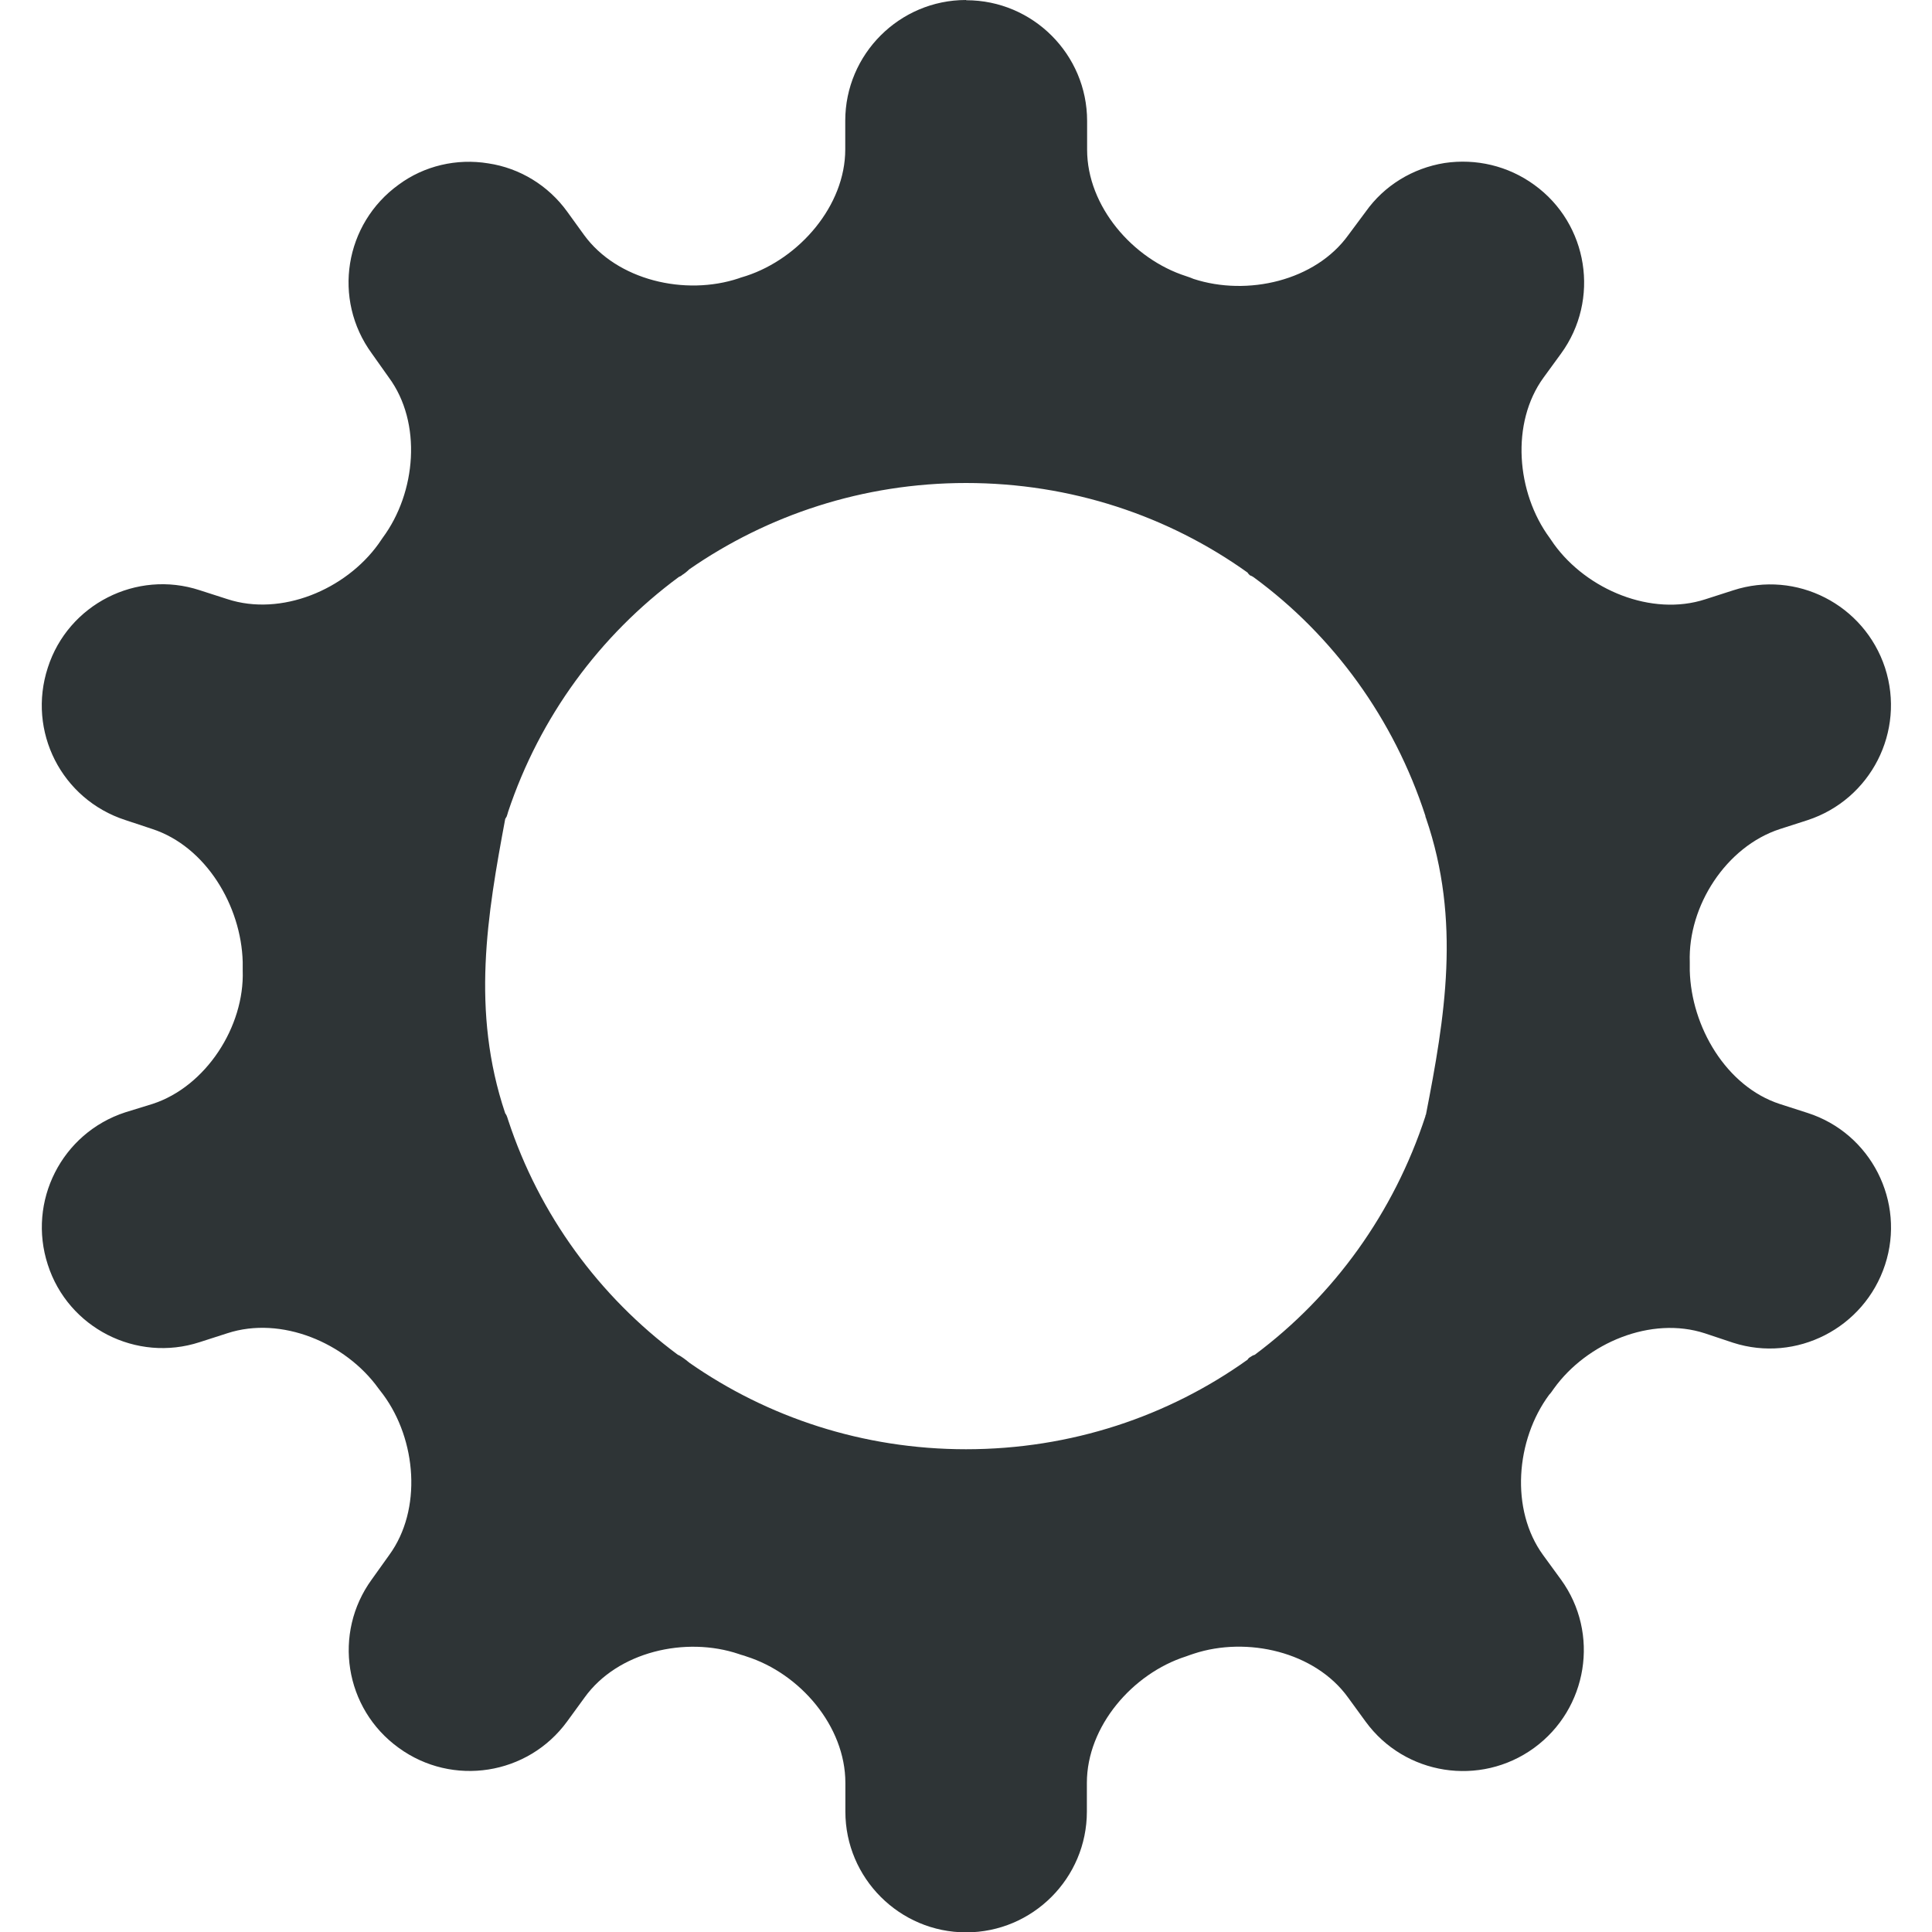
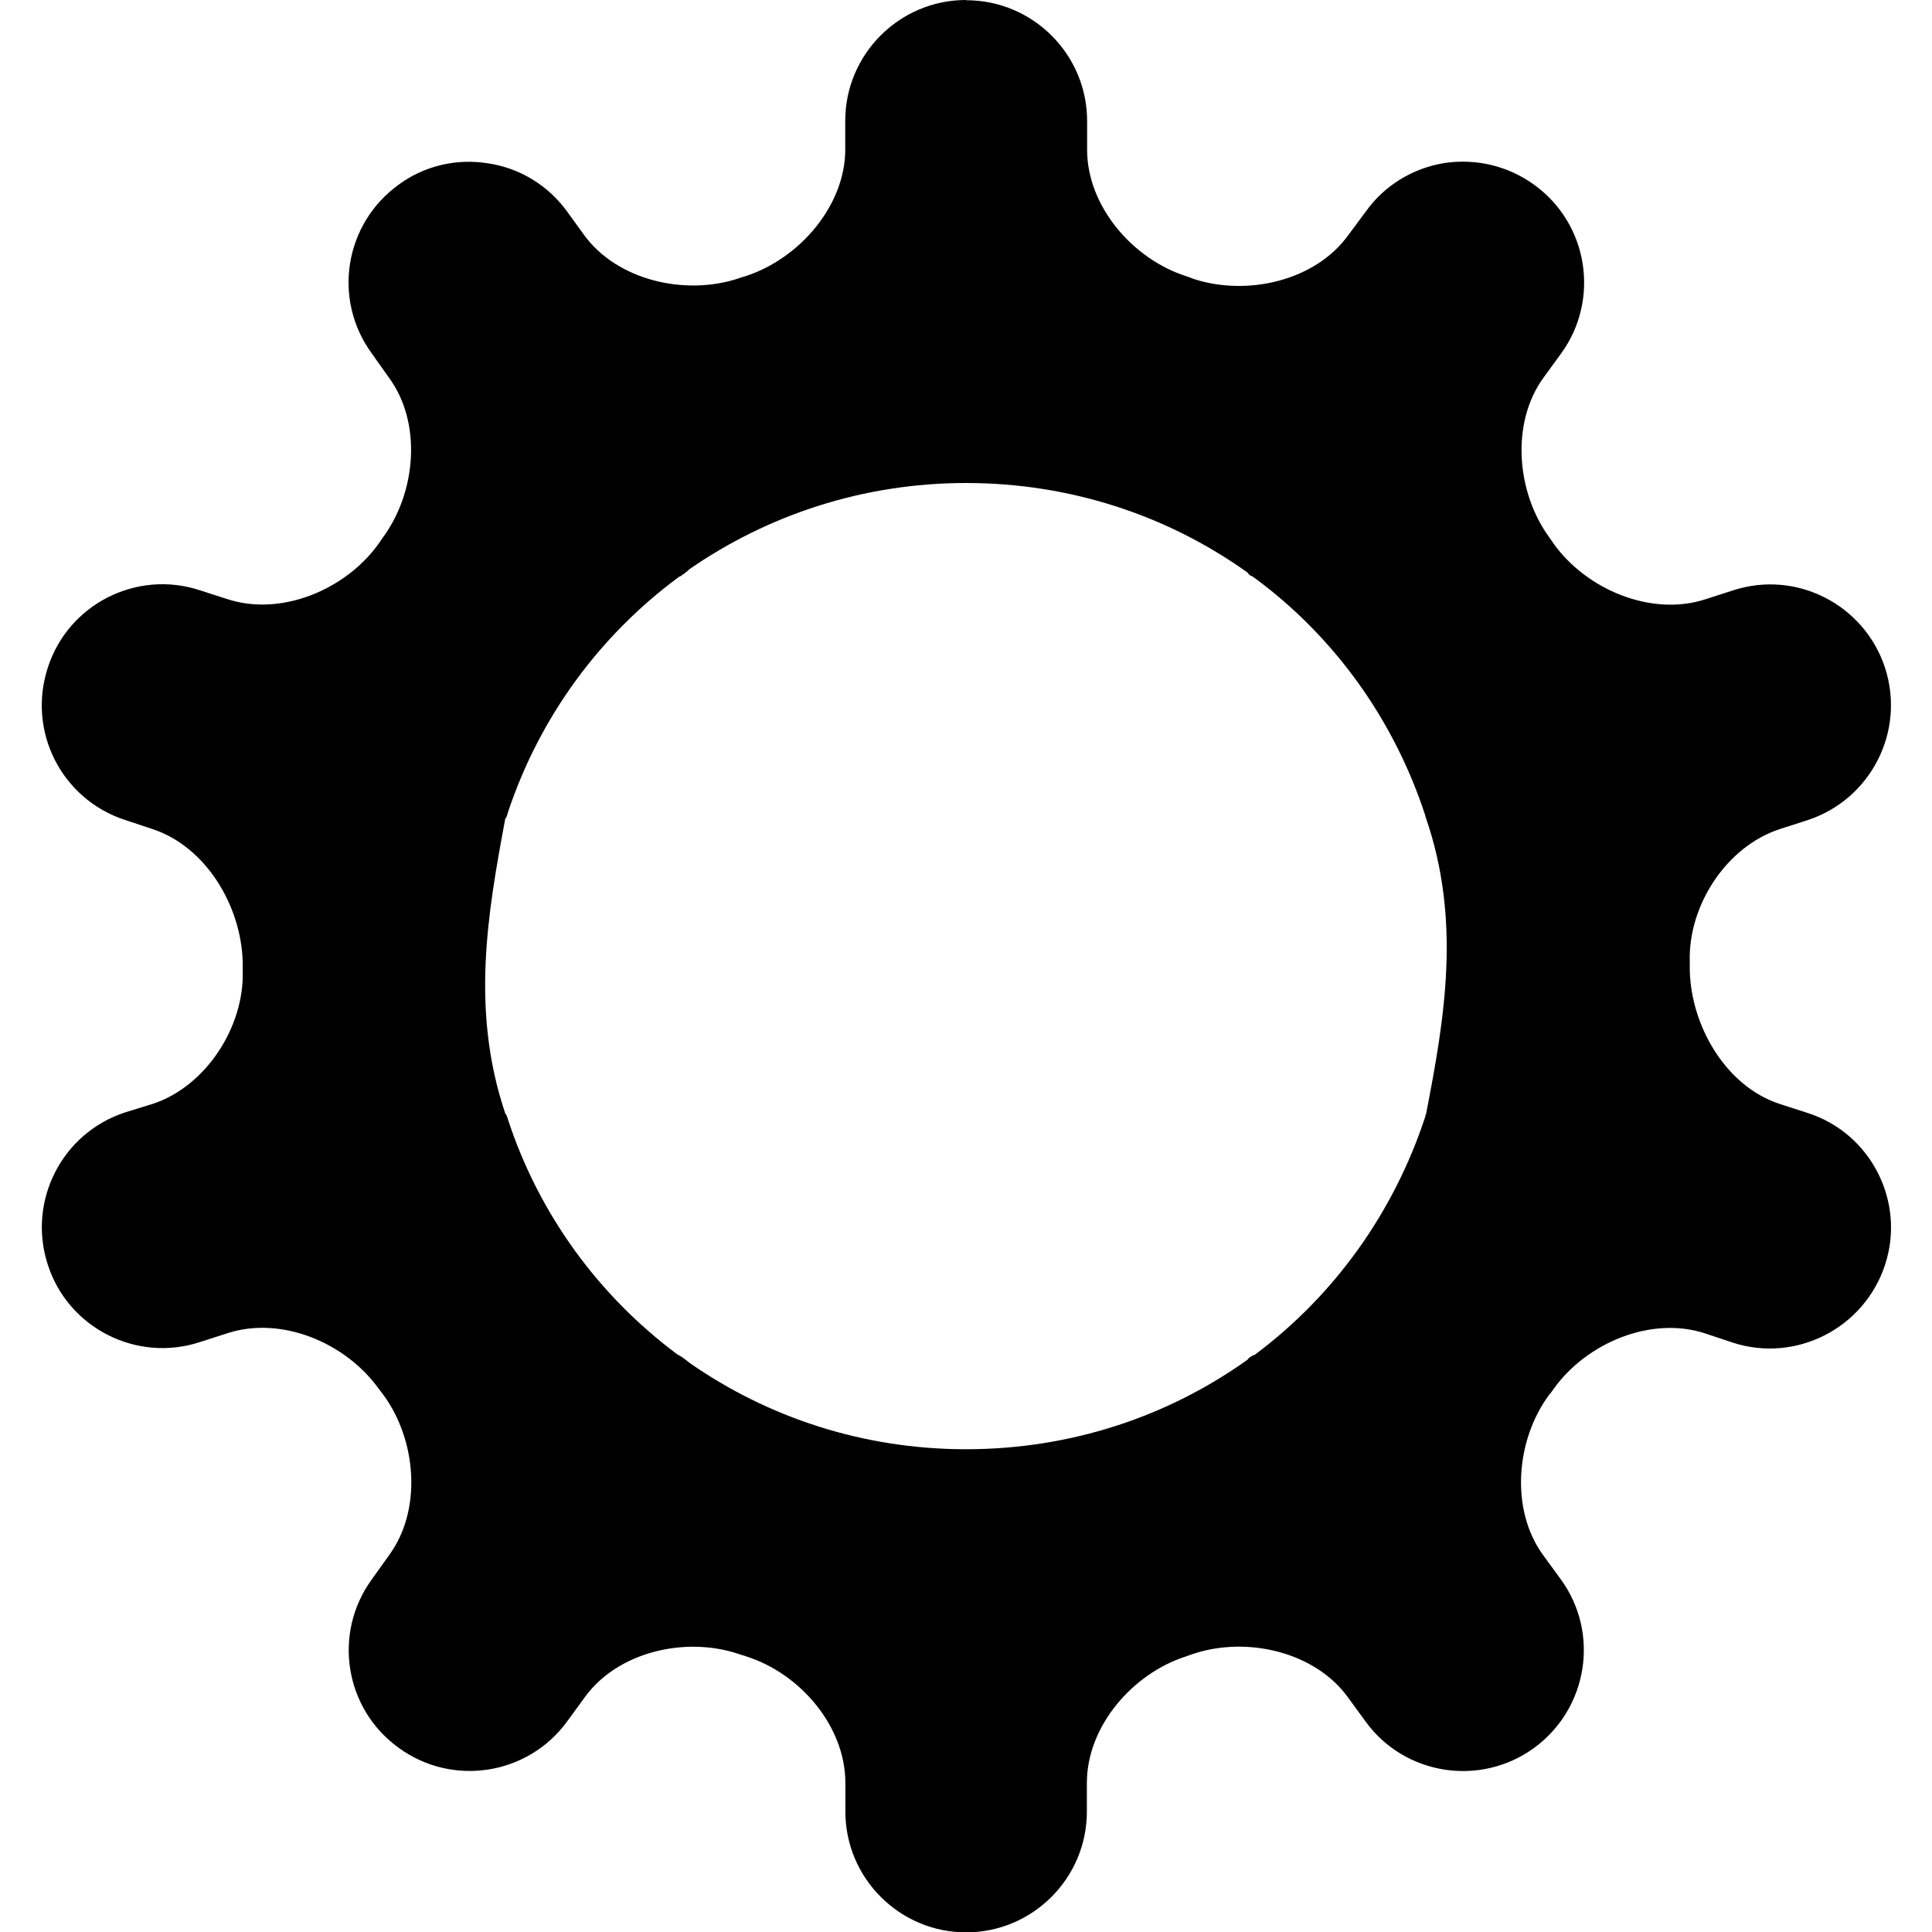
<svg xmlns="http://www.w3.org/2000/svg" height="16px" viewBox="0 0 16 16" width="16px">
-   <path d="m 8 0 c -0.551 0 -1 0.449 -1 1 v 0.238 c 0 0.465 -0.379 0.902 -0.82 1.047 c -0.023 0.008 -0.043 0.012 -0.062 0.02 c -0.445 0.148 -1.008 0.016 -1.281 -0.359 l -0.141 -0.195 c -0.156 -0.215 -0.391 -0.359 -0.652 -0.398 c -0.262 -0.043 -0.531 0.02 -0.742 0.176 c -0.449 0.324 -0.551 0.949 -0.223 1.398 l 0.141 0.199 c 0.277 0.375 0.227 0.953 -0.051 1.328 c -0.012 0.016 -0.023 0.035 -0.035 0.051 c -0.273 0.379 -0.805 0.602 -1.25 0.457 l -0.23 -0.074 c -0.523 -0.172 -1.09 0.117 -1.258 0.641 c -0.172 0.527 0.113 1.09 0.641 1.262 l 0.223 0.074 c 0.445 0.145 0.738 0.637 0.75 1.102 v 0.07 c 0.016 0.465 -0.305 0.961 -0.746 1.105 l -0.227 0.07 c -0.527 0.172 -0.812 0.738 -0.641 1.262 c 0.168 0.523 0.734 0.812 1.258 0.641 l 0.23 -0.074 c 0.445 -0.145 0.977 0.078 1.25 0.457 c 0.012 0.016 0.027 0.035 0.039 0.051 c 0.277 0.375 0.324 0.953 0.051 1.328 l -0.145 0.203 c -0.324 0.445 -0.227 1.07 0.223 1.395 c 0.445 0.324 1.07 0.227 1.395 -0.219 l 0.145 -0.199 c 0.273 -0.379 0.836 -0.508 1.277 -0.359 c 0.02 0.008 0.043 0.012 0.062 0.02 c 0.445 0.141 0.82 0.578 0.82 1.047 v 0.238 c 0 0.551 0.449 1 1 1 s 1 -0.449 1 -1 v -0.238 c 0 -0.469 0.379 -0.906 0.82 -1.047 c 0.023 -0.008 0.043 -0.016 0.066 -0.023 c 0.441 -0.145 1.004 -0.016 1.277 0.363 l 0.145 0.199 c 0.324 0.445 0.949 0.543 1.395 0.219 c 0.445 -0.324 0.547 -0.949 0.223 -1.395 l -0.148 -0.203 c -0.273 -0.375 -0.227 -0.953 0.051 -1.328 c 0.016 -0.016 0.027 -0.035 0.039 -0.051 c 0.273 -0.379 0.805 -0.602 1.25 -0.457 l 0.234 0.078 c 0.523 0.168 1.086 -0.121 1.258 -0.645 c 0.172 -0.523 -0.117 -1.09 -0.641 -1.258 l -0.23 -0.074 c -0.445 -0.145 -0.734 -0.641 -0.746 -1.105 c 0 -0.023 0 -0.047 0 -0.07 c -0.016 -0.465 0.301 -0.957 0.746 -1.102 l 0.23 -0.074 c 0.523 -0.172 0.812 -0.734 0.641 -1.262 c -0.172 -0.523 -0.734 -0.812 -1.258 -0.641 l -0.23 0.074 c -0.445 0.145 -0.98 -0.078 -1.254 -0.457 c -0.012 -0.016 -0.023 -0.035 -0.035 -0.051 c -0.277 -0.375 -0.324 -0.953 -0.051 -1.328 l 0.145 -0.199 c 0.324 -0.445 0.227 -1.074 -0.223 -1.398 c -0.215 -0.156 -0.48 -0.219 -0.742 -0.18 c -0.266 0.043 -0.5 0.188 -0.652 0.402 l -0.145 0.195 c -0.273 0.379 -0.836 0.508 -1.281 0.363 c -0.02 -0.008 -0.039 -0.016 -0.062 -0.023 c -0.441 -0.141 -0.82 -0.578 -0.82 -1.047 v -0.238 c 0 -0.551 -0.449 -1 -1 -1 z m 0 4 c 0.871 0 1.676 0.273 2.332 0.742 c 0.004 0.008 0.012 0.016 0.02 0.023 c 0.012 0.004 0.02 0.008 0.031 0.016 c 0.66 0.484 1.16 1.172 1.422 1.977 v 0.008 s 0.004 0.004 0.004 0.008 c 0.293 0.852 0.156 1.656 0 2.457 c 0 0 -0.004 0.004 -0.004 0.008 v 0.004 c -0.262 0.801 -0.758 1.488 -1.414 1.977 c -0.016 0.004 -0.027 0.012 -0.039 0.02 c -0.008 0.004 -0.016 0.012 -0.02 0.02 c -0.656 0.469 -1.461 0.742 -2.332 0.742 c -0.855 0 -1.645 -0.266 -2.289 -0.715 c -0.02 -0.016 -0.043 -0.035 -0.062 -0.047 c -0.012 -0.008 -0.023 -0.016 -0.035 -0.02 c -0.652 -0.484 -1.148 -1.16 -1.406 -1.945 c -0.004 -0.016 -0.008 -0.023 -0.012 -0.035 c -0.004 -0.008 -0.008 -0.016 -0.012 -0.02 c -0.285 -0.848 -0.148 -1.645 0 -2.438 c 0.004 -0.008 0.008 -0.012 0.012 -0.02 c 0.004 -0.012 0.008 -0.023 0.012 -0.039 c 0.262 -0.785 0.758 -1.461 1.414 -1.945 c 0.008 -0.004 0.02 -0.008 0.027 -0.016 c 0.02 -0.012 0.043 -0.031 0.059 -0.047 c 0.648 -0.449 1.438 -0.715 2.293 -0.715 z m 0 0" fill="#2e3436" />
+   <path d="m 8 0 c -0.551 0 -1 0.449 -1 1 v 0.238 c 0 0.465 -0.379 0.902 -0.82 1.047 c -0.023 0.008 -0.043 0.012 -0.062 0.02 c -0.445 0.148 -1.008 0.016 -1.281 -0.359 l -0.141 -0.195 c -0.156 -0.215 -0.391 -0.359 -0.652 -0.398 c -0.262 -0.043 -0.531 0.02 -0.742 0.176 c -0.449 0.324 -0.551 0.949 -0.223 1.398 l 0.141 0.199 c 0.277 0.375 0.227 0.953 -0.051 1.328 c -0.012 0.016 -0.023 0.035 -0.035 0.051 c -0.273 0.379 -0.805 0.602 -1.25 0.457 l -0.23 -0.074 c -0.523 -0.172 -1.09 0.117 -1.258 0.641 c -0.172 0.527 0.113 1.09 0.641 1.262 l 0.223 0.074 c 0.445 0.145 0.738 0.637 0.75 1.102 v 0.07 c 0.016 0.465 -0.305 0.961 -0.746 1.105 l -0.227 0.07 c -0.527 0.172 -0.812 0.738 -0.641 1.262 c 0.168 0.523 0.734 0.812 1.258 0.641 l 0.23 -0.074 c 0.445 -0.145 0.977 0.078 1.25 0.457 c 0.012 0.016 0.027 0.035 0.039 0.051 c 0.277 0.375 0.324 0.953 0.051 1.328 l -0.145 0.203 c -0.324 0.445 -0.227 1.07 0.223 1.395 c 0.445 0.324 1.07 0.227 1.395 -0.219 l 0.145 -0.199 c 0.273 -0.379 0.836 -0.508 1.277 -0.359 c 0.02 0.008 0.043 0.012 0.062 0.02 c 0.445 0.141 0.82 0.578 0.82 1.047 v 0.238 c 0 0.551 0.449 1 1 1 s 1 -0.449 1 -1 v -0.238 c 0 -0.469 0.379 -0.906 0.82 -1.047 c 0.023 -0.008 0.043 -0.016 0.066 -0.023 c 0.441 -0.145 1.004 -0.016 1.277 0.363 l 0.145 0.199 c 0.324 0.445 0.949 0.543 1.395 0.219 c 0.445 -0.324 0.547 -0.949 0.223 -1.395 l -0.148 -0.203 c -0.273 -0.375 -0.227 -0.953 0.051 -1.328 c 0.016 -0.016 0.027 -0.035 0.039 -0.051 c 0.273 -0.379 0.805 -0.602 1.25 -0.457 l 0.234 0.078 c 0.523 0.168 1.086 -0.121 1.258 -0.645 c 0.172 -0.523 -0.117 -1.09 -0.641 -1.258 l -0.23 -0.074 c -0.445 -0.145 -0.734 -0.641 -0.746 -1.105 c 0 -0.023 0 -0.047 0 -0.07 c -0.016 -0.465 0.301 -0.957 0.746 -1.102 l 0.23 -0.074 c 0.523 -0.172 0.812 -0.734 0.641 -1.262 c -0.172 -0.523 -0.734 -0.812 -1.258 -0.641 l -0.23 0.074 c -0.445 0.145 -0.98 -0.078 -1.254 -0.457 c -0.012 -0.016 -0.023 -0.035 -0.035 -0.051 c -0.277 -0.375 -0.324 -0.953 -0.051 -1.328 l 0.145 -0.199 c 0.324 -0.445 0.227 -1.074 -0.223 -1.398 c -0.215 -0.156 -0.48 -0.219 -0.742 -0.18 c -0.266 0.043 -0.5 0.188 -0.652 0.402 l -0.145 0.195 c -0.273 0.379 -0.836 0.508 -1.281 0.363 c -0.02 -0.008 -0.039 -0.016 -0.062 -0.023 c -0.441 -0.141 -0.82 -0.578 -0.82 -1.047 v -0.238 c 0 -0.551 -0.449 -1 -1 -1 z m 0 4 c 0.871 0 1.676 0.273 2.332 0.742 c 0.004 0.008 0.012 0.016 0.02 0.023 c 0.012 0.004 0.02 0.008 0.031 0.016 c 0.66 0.484 1.16 1.172 1.422 1.977 v 0.008 s 0.004 0.004 0.004 0.008 c 0.293 0.852 0.156 1.656 0 2.457 c 0 0 -0.004 0.004 -0.004 0.008 v 0.004 c -0.262 0.801 -0.758 1.488 -1.414 1.977 c -0.016 0.004 -0.027 0.012 -0.039 0.02 c -0.008 0.004 -0.016 0.012 -0.02 0.02 c -0.656 0.469 -1.461 0.742 -2.332 0.742 c -0.855 0 -1.645 -0.266 -2.289 -0.715 c -0.02 -0.016 -0.043 -0.035 -0.062 -0.047 c -0.012 -0.008 -0.023 -0.016 -0.035 -0.02 c -0.652 -0.484 -1.148 -1.16 -1.406 -1.945 c -0.004 -0.016 -0.008 -0.023 -0.012 -0.035 c -0.004 -0.008 -0.008 -0.016 -0.012 -0.02 c -0.285 -0.848 -0.148 -1.645 0 -2.438 c 0.004 -0.008 0.008 -0.012 0.012 -0.02 c 0.004 -0.012 0.008 -0.023 0.012 -0.039 c 0.262 -0.785 0.758 -1.461 1.414 -1.945 c 0.008 -0.004 0.02 -0.008 0.027 -0.016 c 0.02 -0.012 0.043 -0.031 0.059 -0.047 c 0.648 -0.449 1.438 -0.715 2.293 -0.715 z m 0 0" fill="currentColor" />
</svg>
